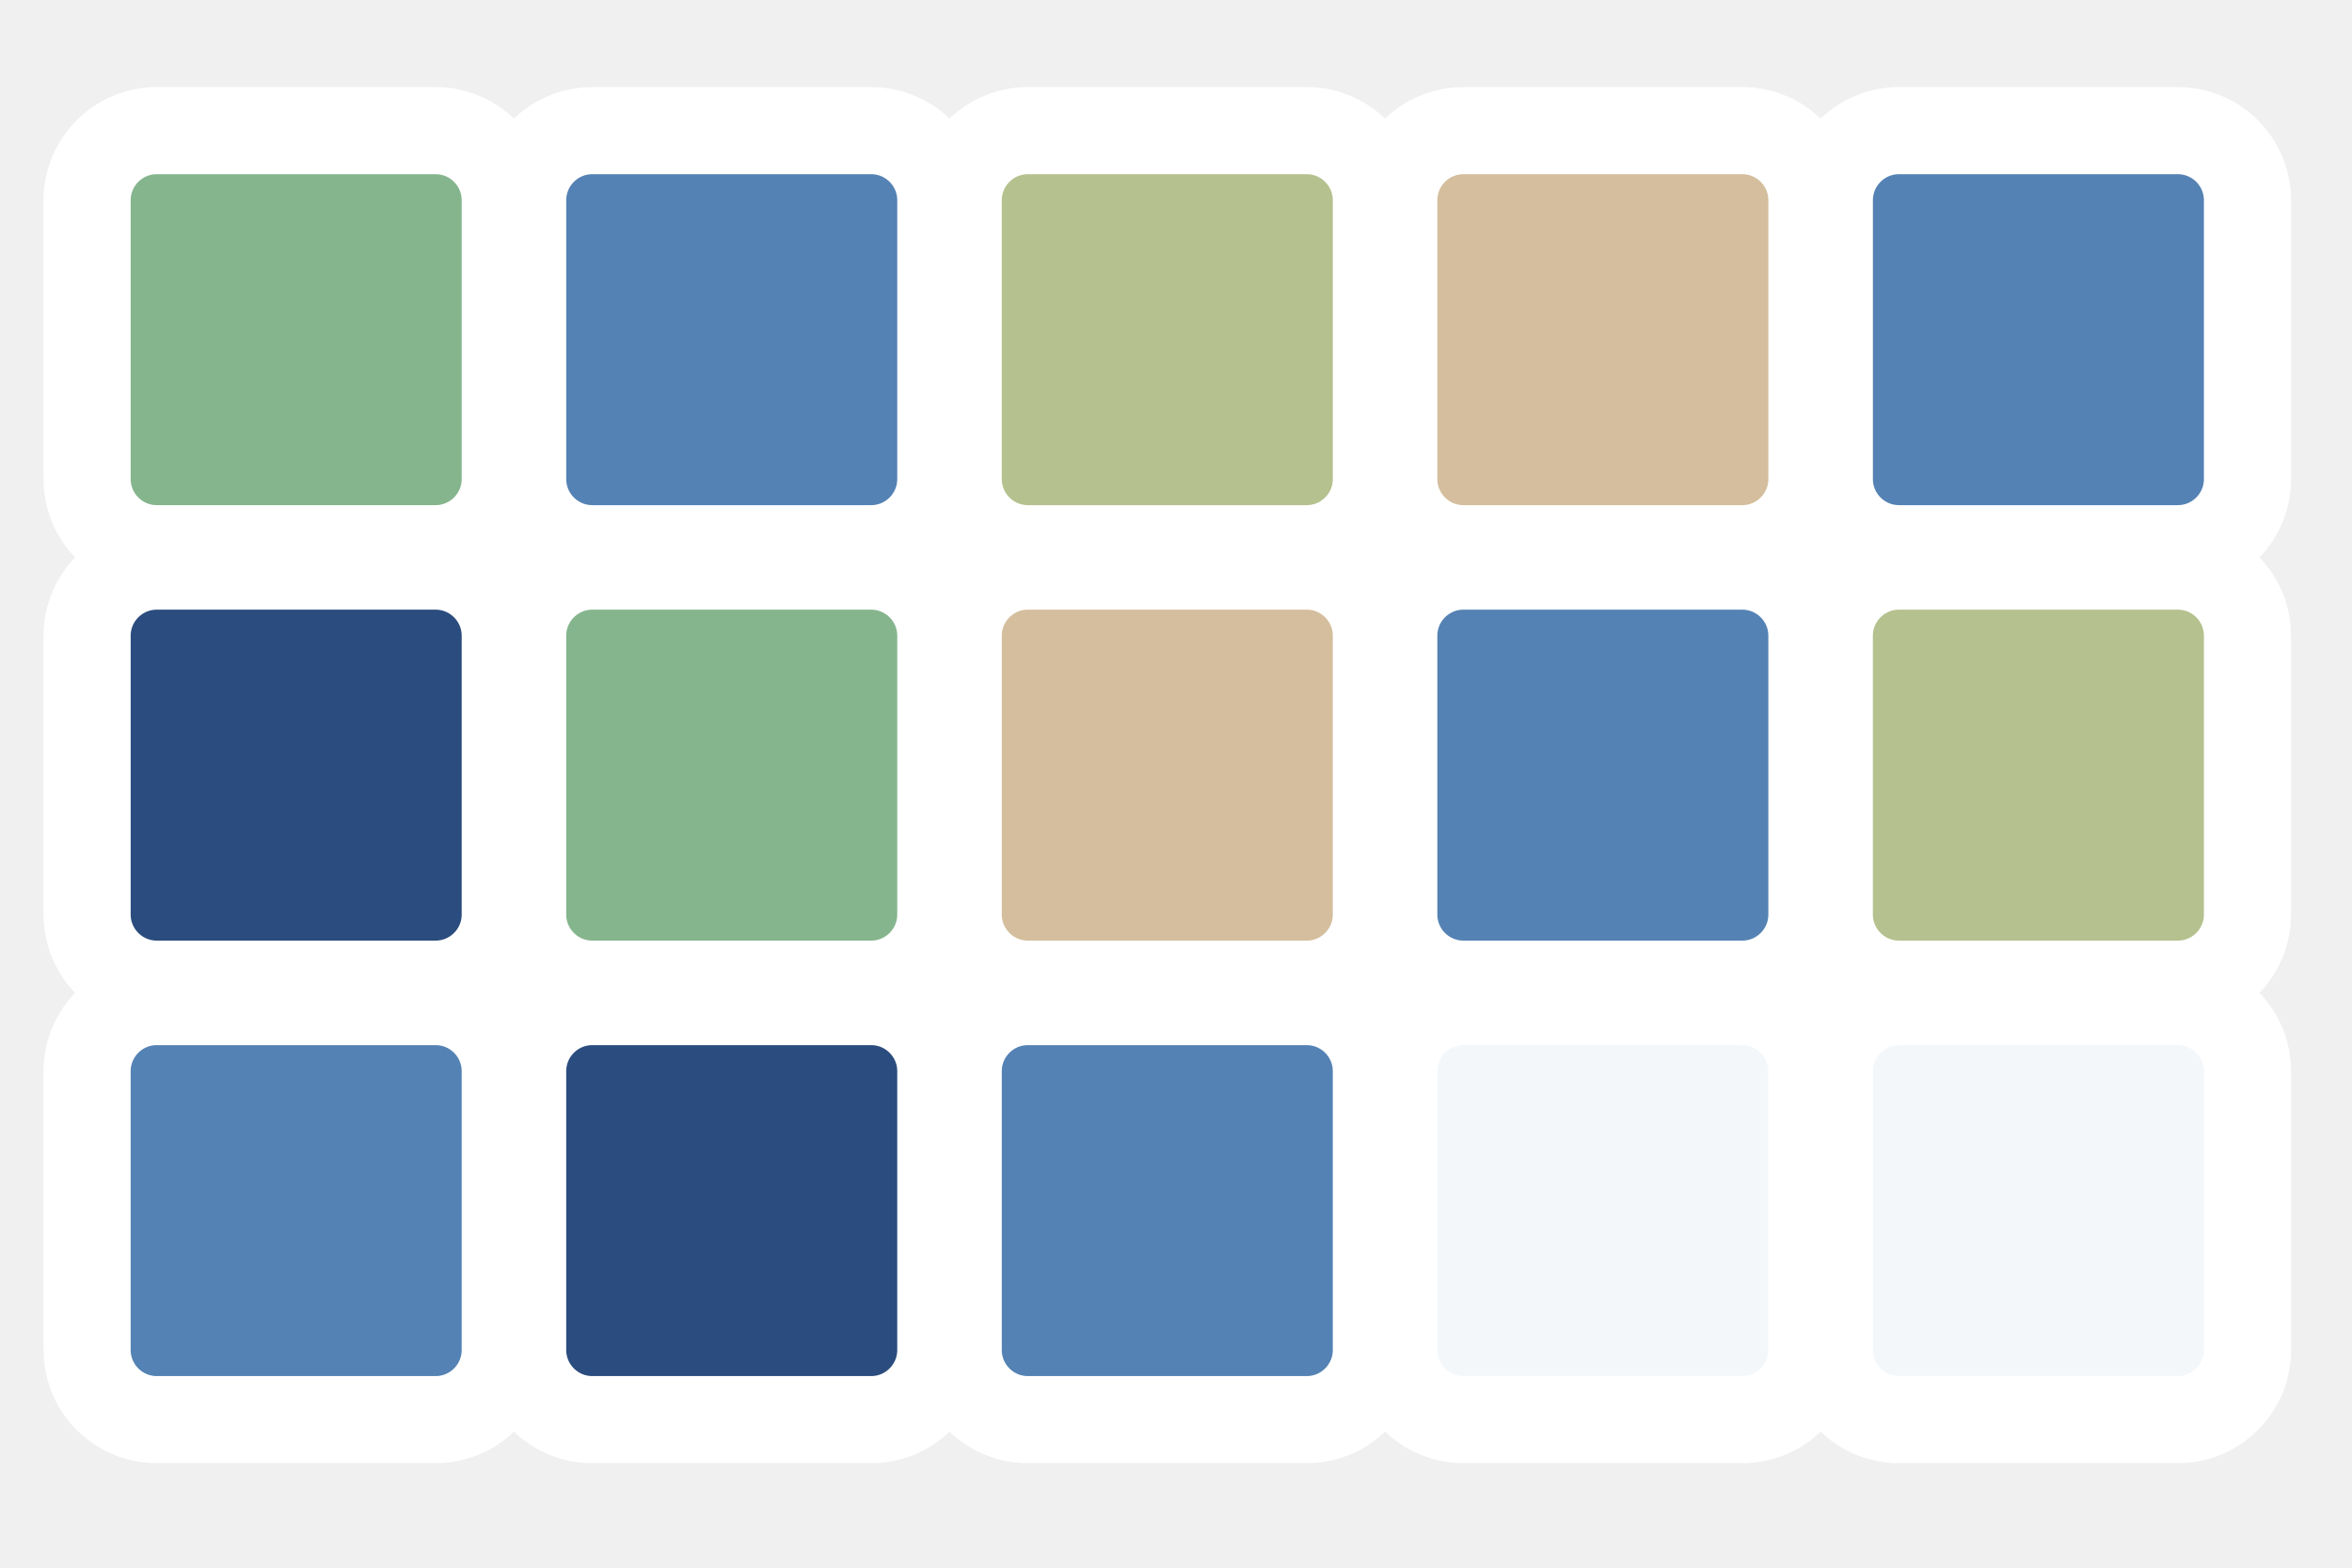
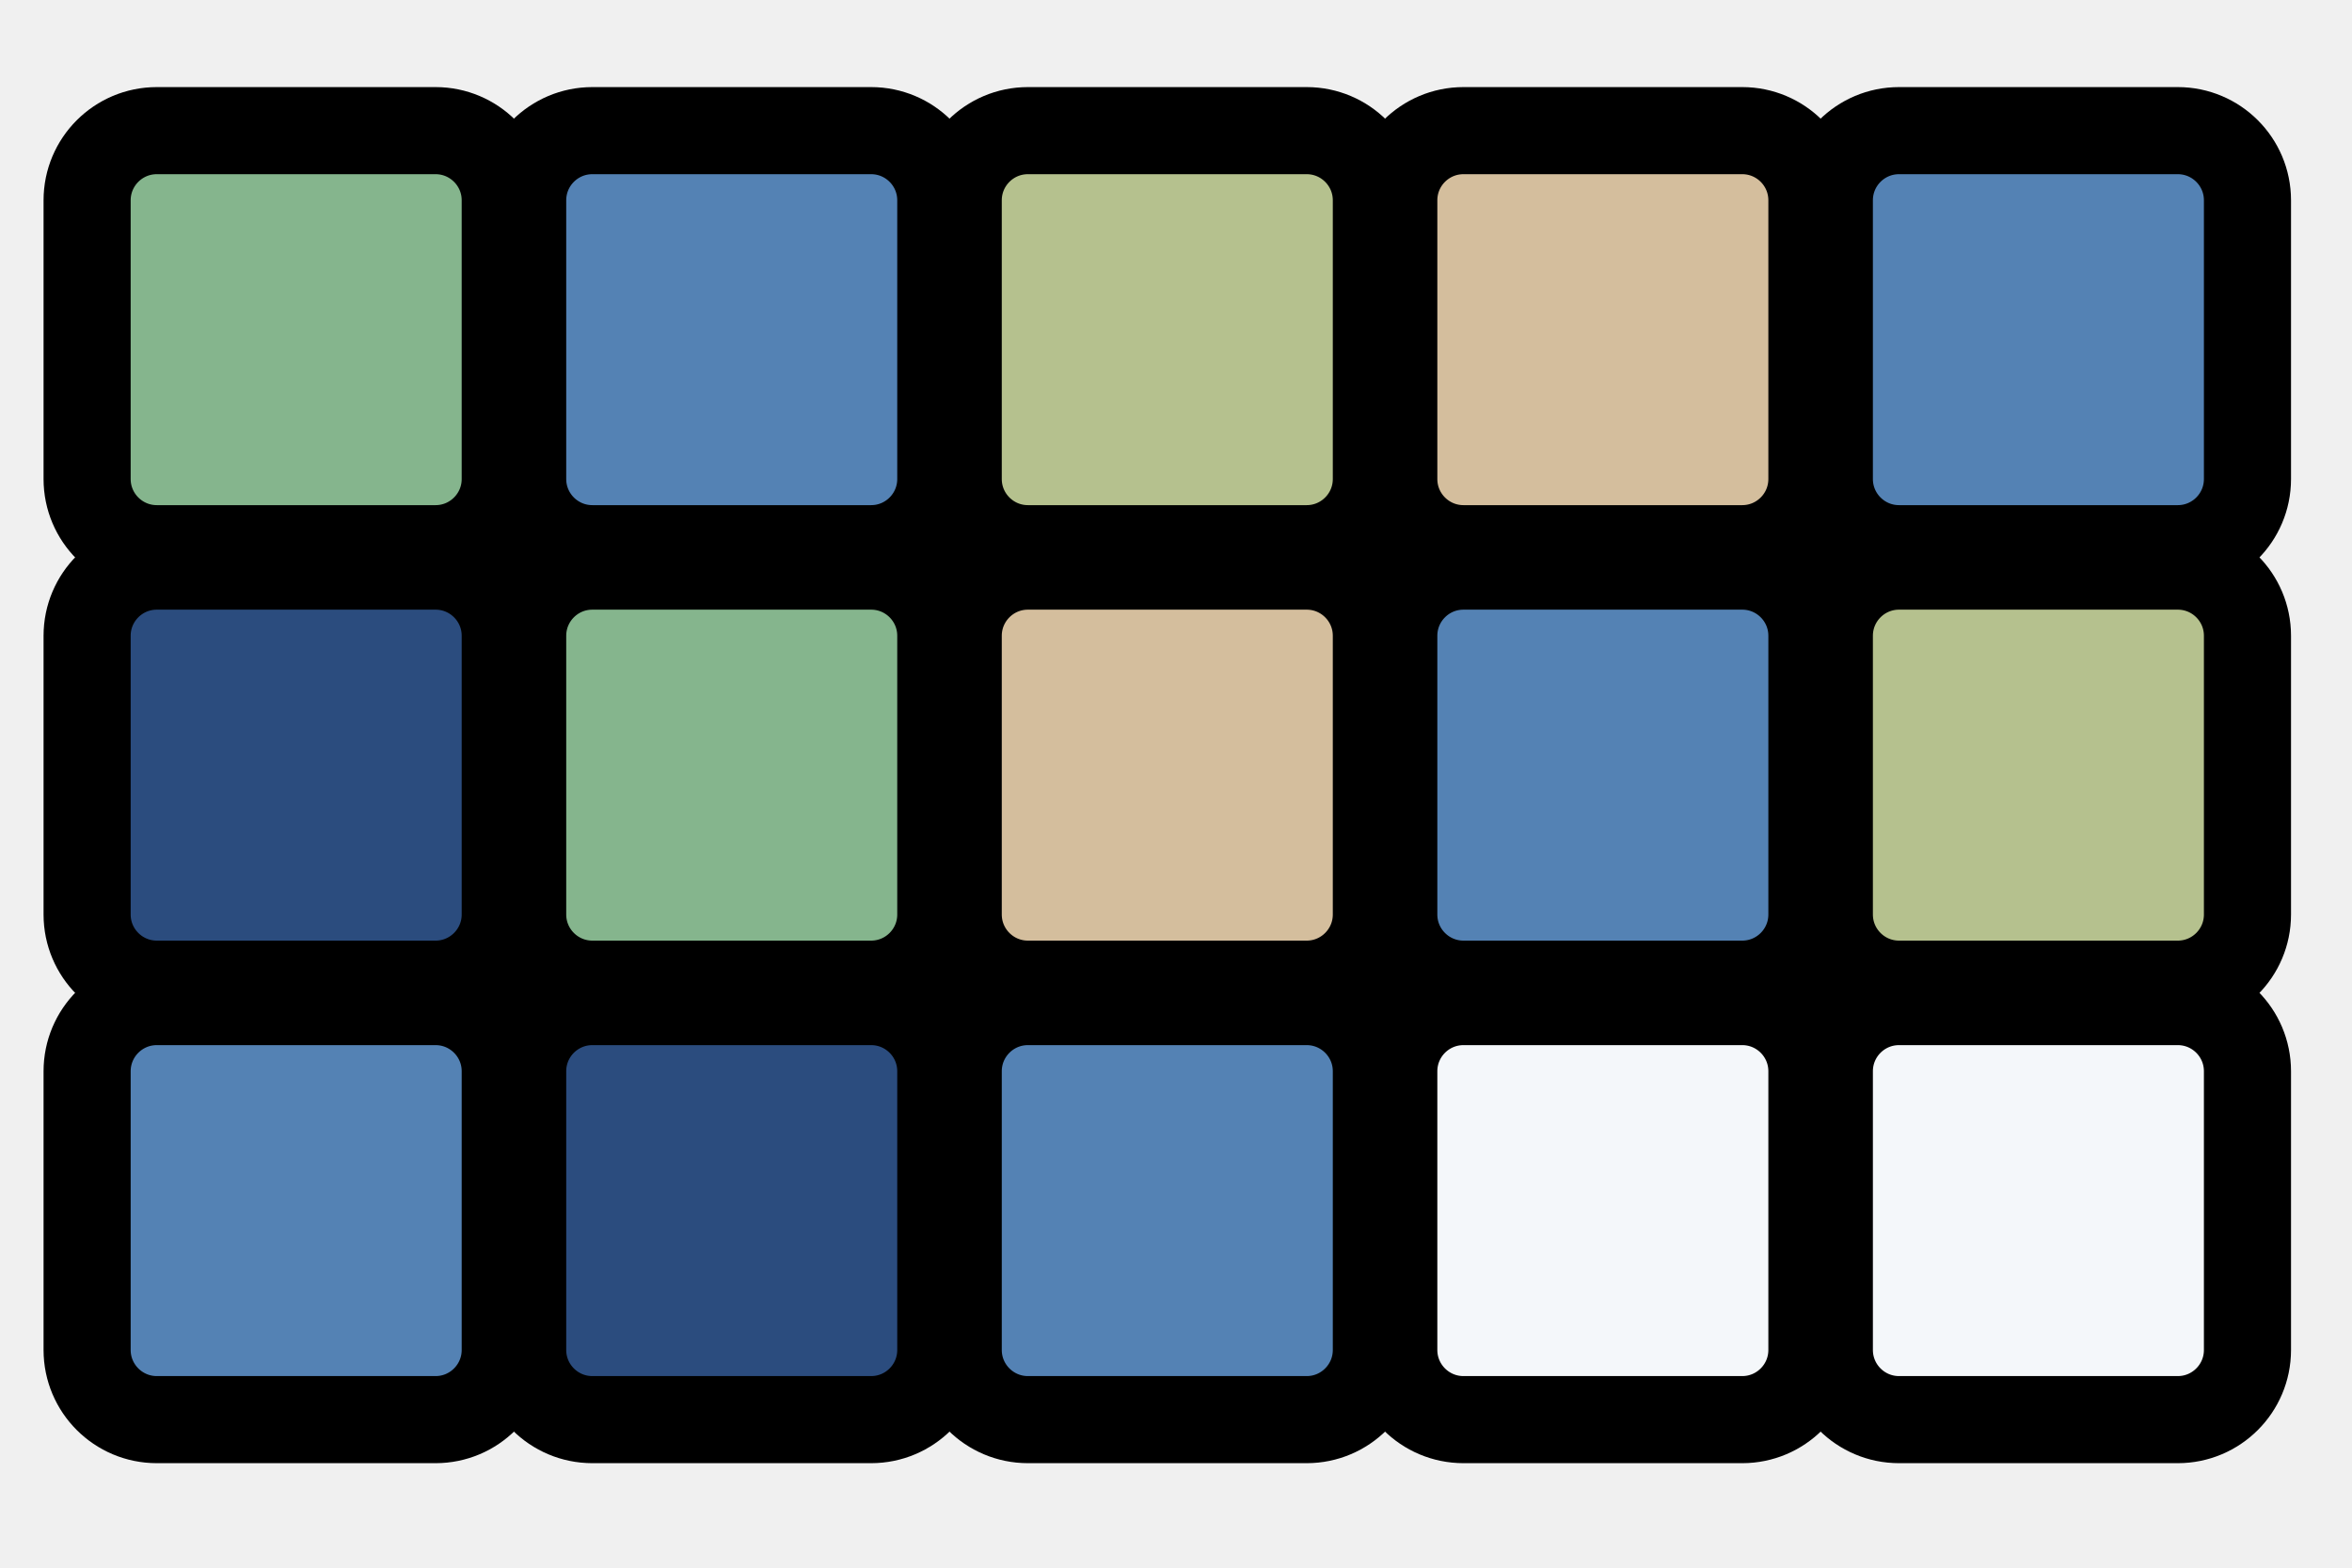
<svg xmlns="http://www.w3.org/2000/svg" viewBox="-1 -1 27 17" width="300" height="200">
  <defs>
    <style>
      /* Softened ETOPO Palette */
      .O { fill: #2B4C7E; } /* Deep Ocean - softer navy */
      .M { fill: #5482B4; } /* Mid Ocean - calm blue */
      .S { fill: #77A3C8; } /* Shallow */
      .L { fill: #85B58D; } /* Lowland - sage green */
      .F { fill: #B5C18E; } /* Foothills - soft olive/khaki */
      .H { fill: #D4BE9D; } /* Highlands - warm sand */
      .P { fill: #A88572; } /* Peaks */
      .I { fill: #F4F7FA; } /* Ice - bright crisp white */

      rect {
          width: 4.8px;
          height: 4.8px;
          rx: 0.8px;
-           stroke: #ffffff; /* Soft white stroke
-           stroke-width: 0.2px;
-           stroke-opacity: 0.3;
+ 	  stroke: #000000;
+           /* stroke: #ffffff; /* Soft white stroke
+           stroke-width: 0.14px;
+           stroke-opacity: 0.4;
      }
    </style>
  </defs>
-   <rect x="0" y="0" class="L" />
-   <rect x="5" y="0" class="M" />
-   <rect x="10" y="0" class="F" />
-   <rect x="15" y="0" class="H" />
-   <rect x="20" y="0" class="M" />
-   <rect x="0" y="5" class="O" />
-   <rect x="5" y="5" class="L" />
-   <rect x="10" y="5" class="H" />
-   <rect x="15" y="5" class="M" />
-   <rect x="20" y="5" class="F" />
-   <rect x="0" y="10" class="M" />
-   <rect x="5" y="10" class="O" />
-   <rect x="10" y="10" class="M" />
-   <rect x="15" y="10" class="I" />
-   <rect x="20" y="10" class="I" />
+   <rect width="4.8px" height="4.8px" x="0" y="0" class="L" />
+   <rect width="4.8px" height="4.8px" x="5" y="0" class="M" />
+   <rect width="4.8px" height="4.8px" x="10" y="0" class="F" />
+   <rect width="4.8px" height="4.8px" x="15" y="0" class="H" />
+   <rect width="4.8px" height="4.8px" x="20" y="0" class="M" />
+   <rect width="4.8px" height="4.8px" x="0" y="5" class="O" />
+   <rect width="4.8px" height="4.8px" x="5" y="5" class="L" />
+   <rect width="4.8px" height="4.8px" x="10" y="5" class="H" />
+   <rect width="4.8px" height="4.8px" x="15" y="5" class="M" />
+   <rect width="4.8px" height="4.8px" x="20" y="5" class="F" />
+   <rect width="4.8px" height="4.8px" x="0" y="10" class="M" />
+   <rect width="4.8px" height="4.8px" x="5" y="10" class="O" />
+   <rect width="4.8px" height="4.8px" x="10" y="10" class="M" />
+   <rect width="4.8px" height="4.8px" x="15" y="10" class="I" />
+   <rect width="4.8px" height="4.8px" x="20" y="10" class="I" />
</svg>
